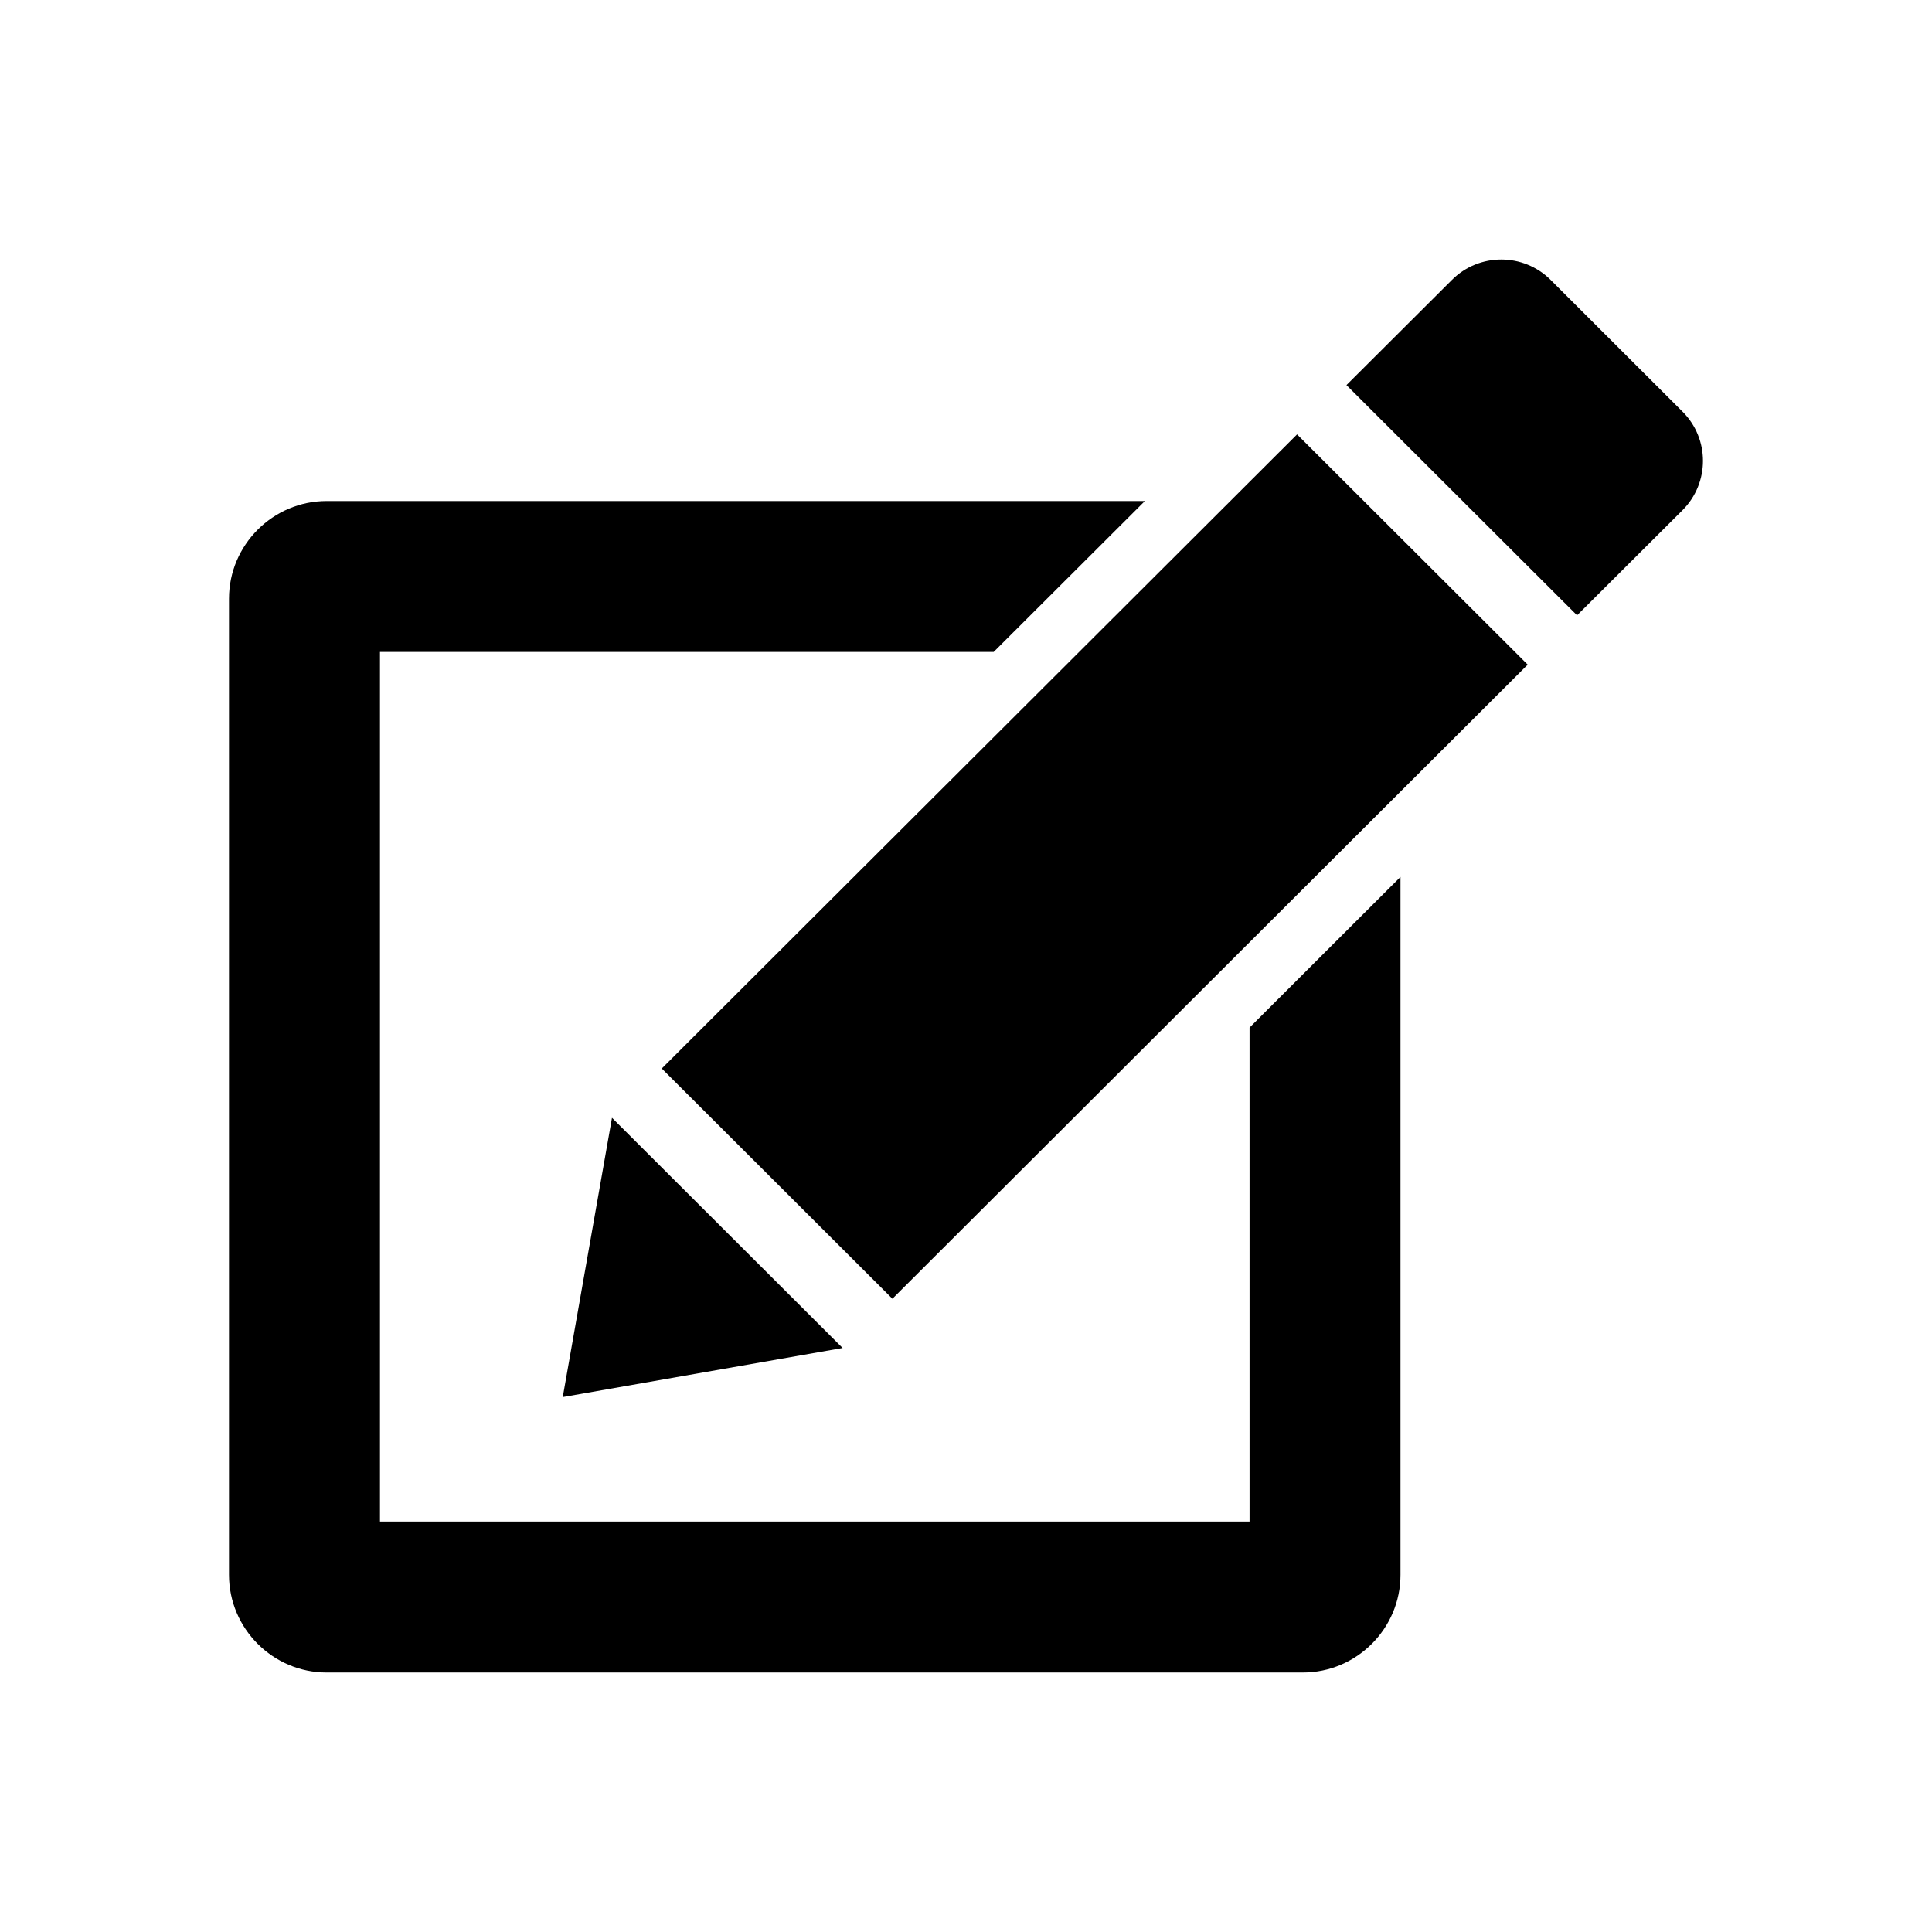
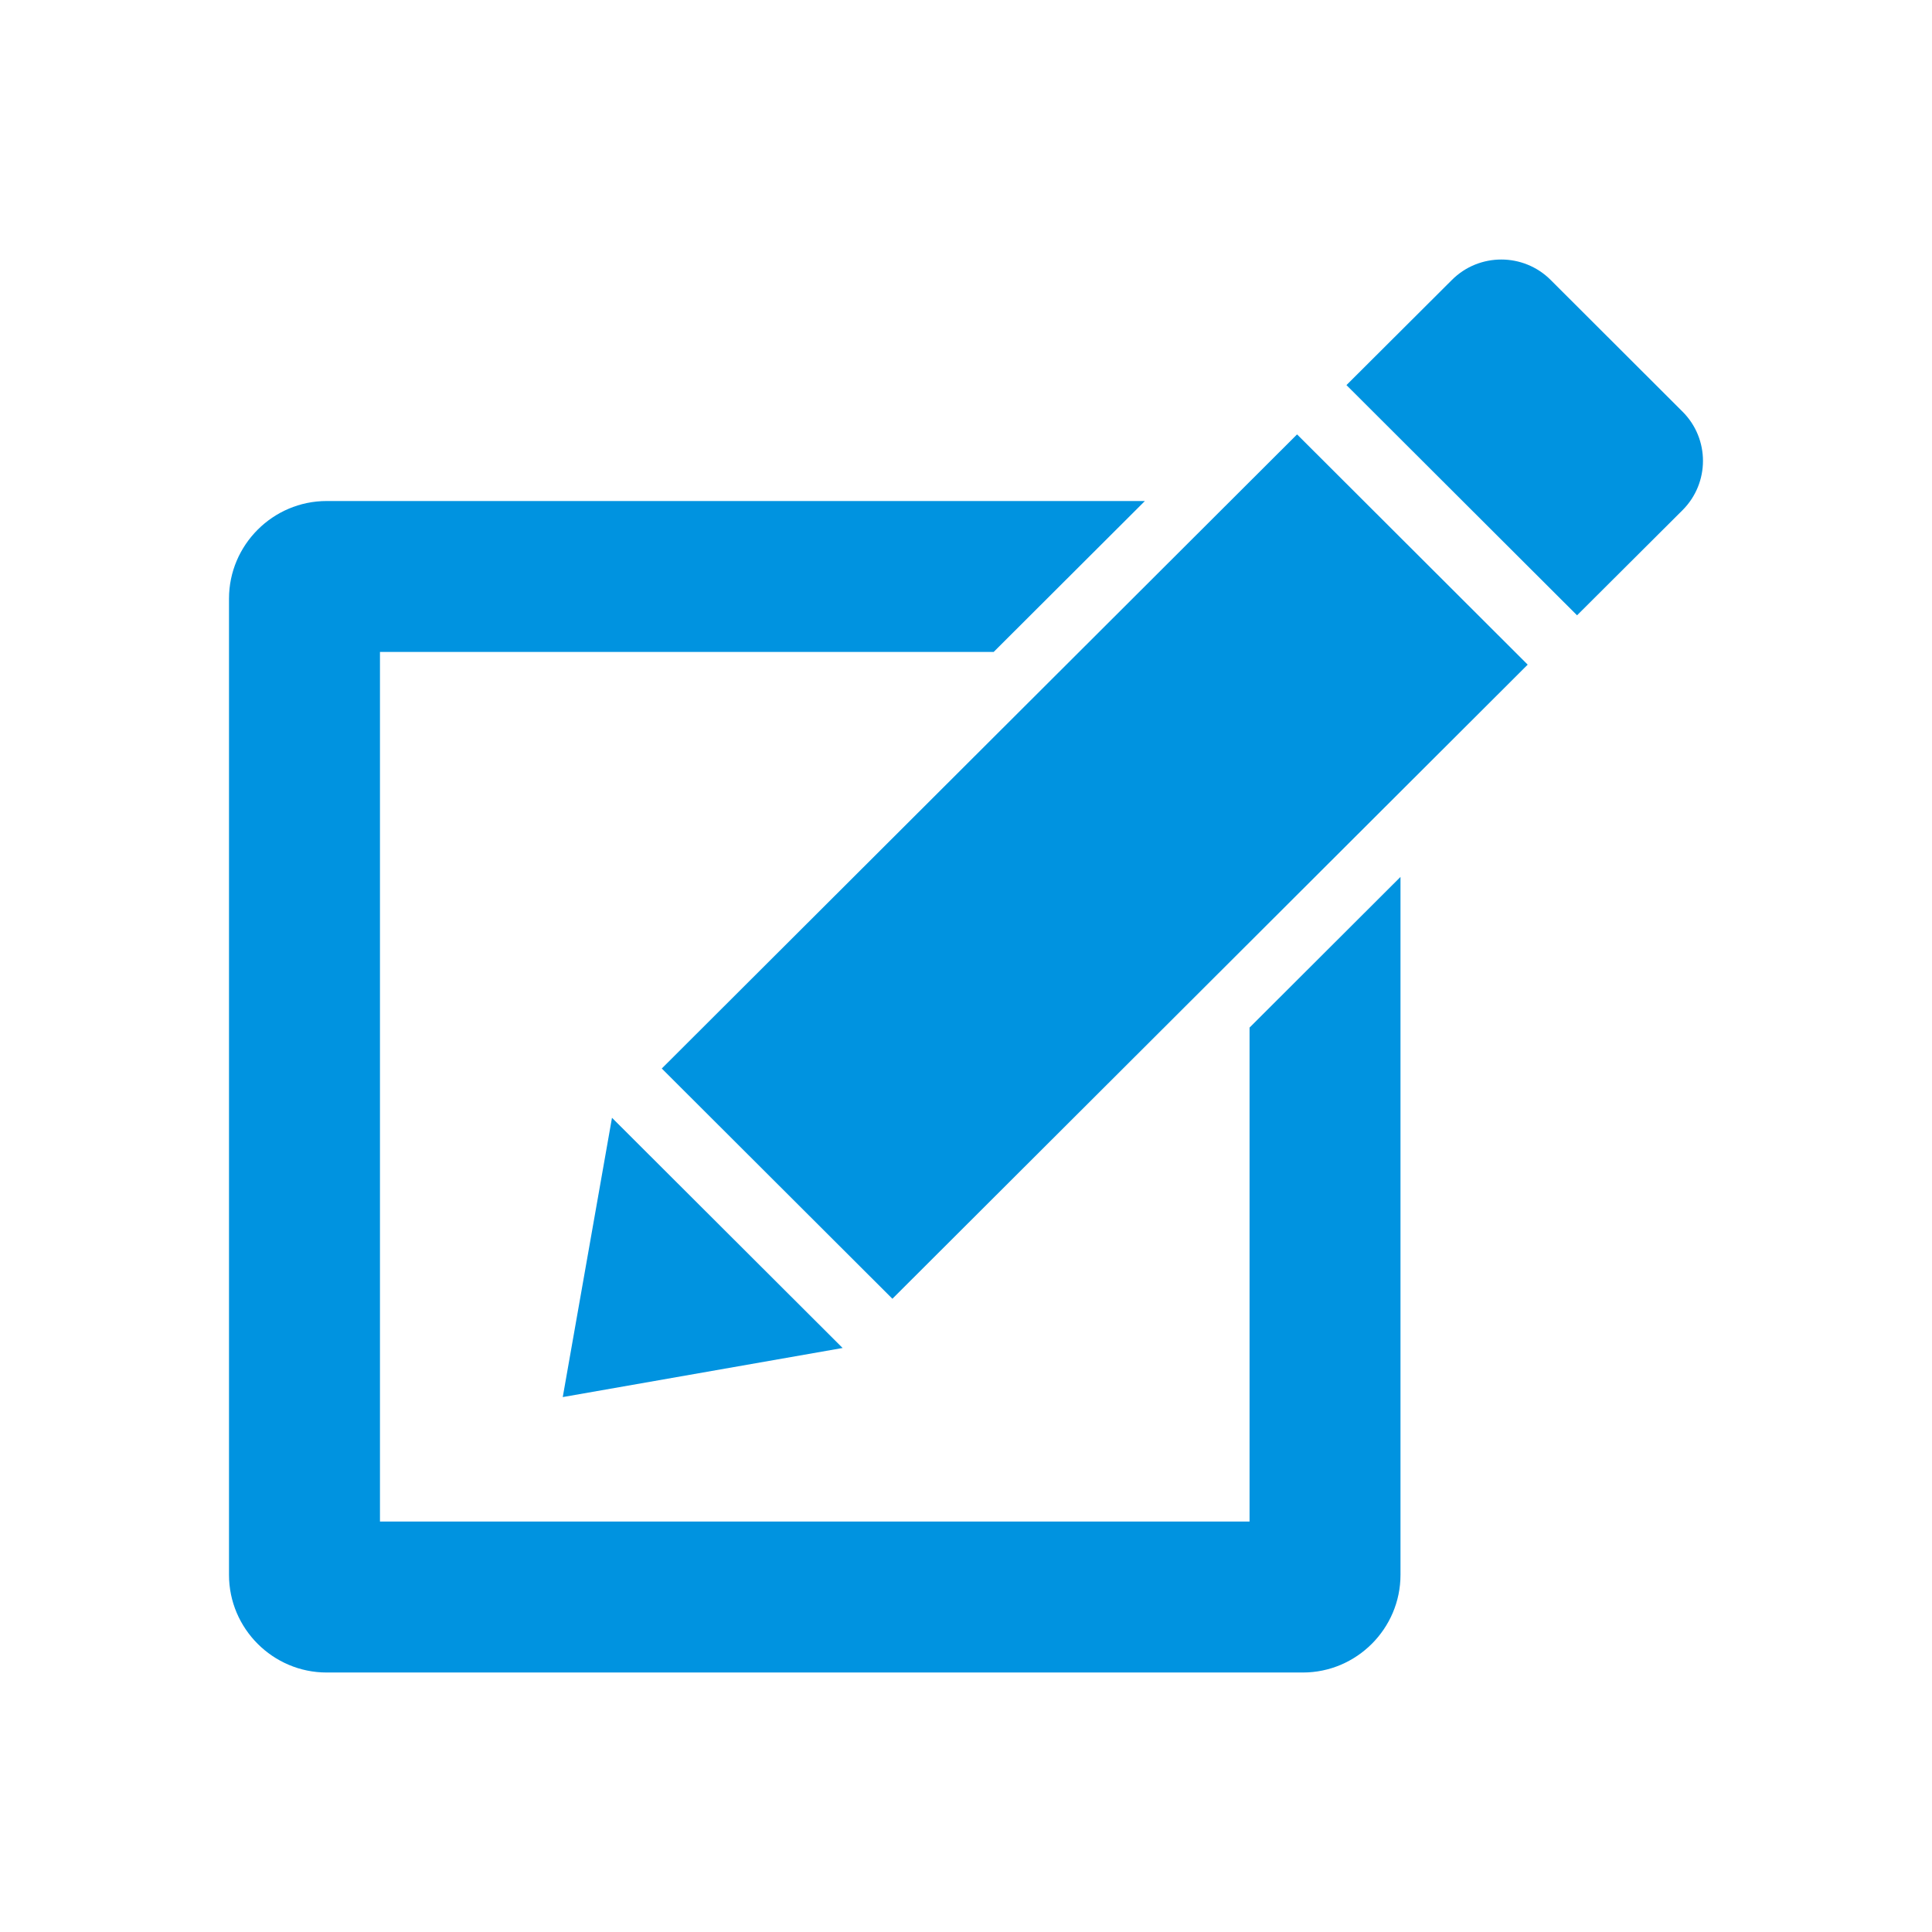
<svg xmlns="http://www.w3.org/2000/svg" enable-background="new 0 0 64 64" height="64px" id="Layer_1" version="1.1" viewBox="0 0 64 64" width="64px" xml:space="preserve">
  <g>
-     <path d="M55.736,13.636l-4.368-4.362c-0.451-0.451-1.044-0.677-1.636-0.677c-0.592,0-1.184,0.225-1.635,0.676l-3.494,3.484   l7.639,7.626l3.494-3.483C56.639,15.998,56.639,14.535,55.736,13.636z" />
-     <polygon points="21.922,35.396 29.562,43.023 50.607,22.017 42.967,14.39  " />
-     <polygon points="20.273,37.028 18.642,46.28 27.913,44.654  " />
-     <path d="M41.393,50.403H12.587V21.597h20.329l5.01-5H10.82c-1.779,0-3.234,1.455-3.234,3.234v32.339   c0,1.779,1.455,3.234,3.234,3.234h32.339c1.779,0,3.234-1.455,3.234-3.234V29.049l-5,4.991V50.403z" />
+     <path fill="#0093E0" d="M55.736,13.636l-4.368-4.362c-0.451-0.451-1.044-0.677-1.636-0.677c-0.592,0-1.184,0.225-1.635,0.676l-3.494,3.484   l7.639,7.626l3.494-3.483C56.639,15.998,56.639,14.535,55.736,13.636z" />
+     <polygon fill="#0093E0" points="21.922,35.396 29.562,43.023 50.607,22.017 42.967,14.39  " />
+     <polygon fill="#0093E0" points="20.273,37.028 18.642,46.28 27.913,44.654  " />
+     <path fill="#0093E0" d="M41.393,50.403H12.587V21.597h20.329l5.01-5H10.82c-1.779,0-3.234,1.455-3.234,3.234v32.339   c0,1.779,1.455,3.234,3.234,3.234h32.339c1.779,0,3.234-1.455,3.234-3.234V29.049l-5,4.991V50.403z" />
  </g>
</svg>
